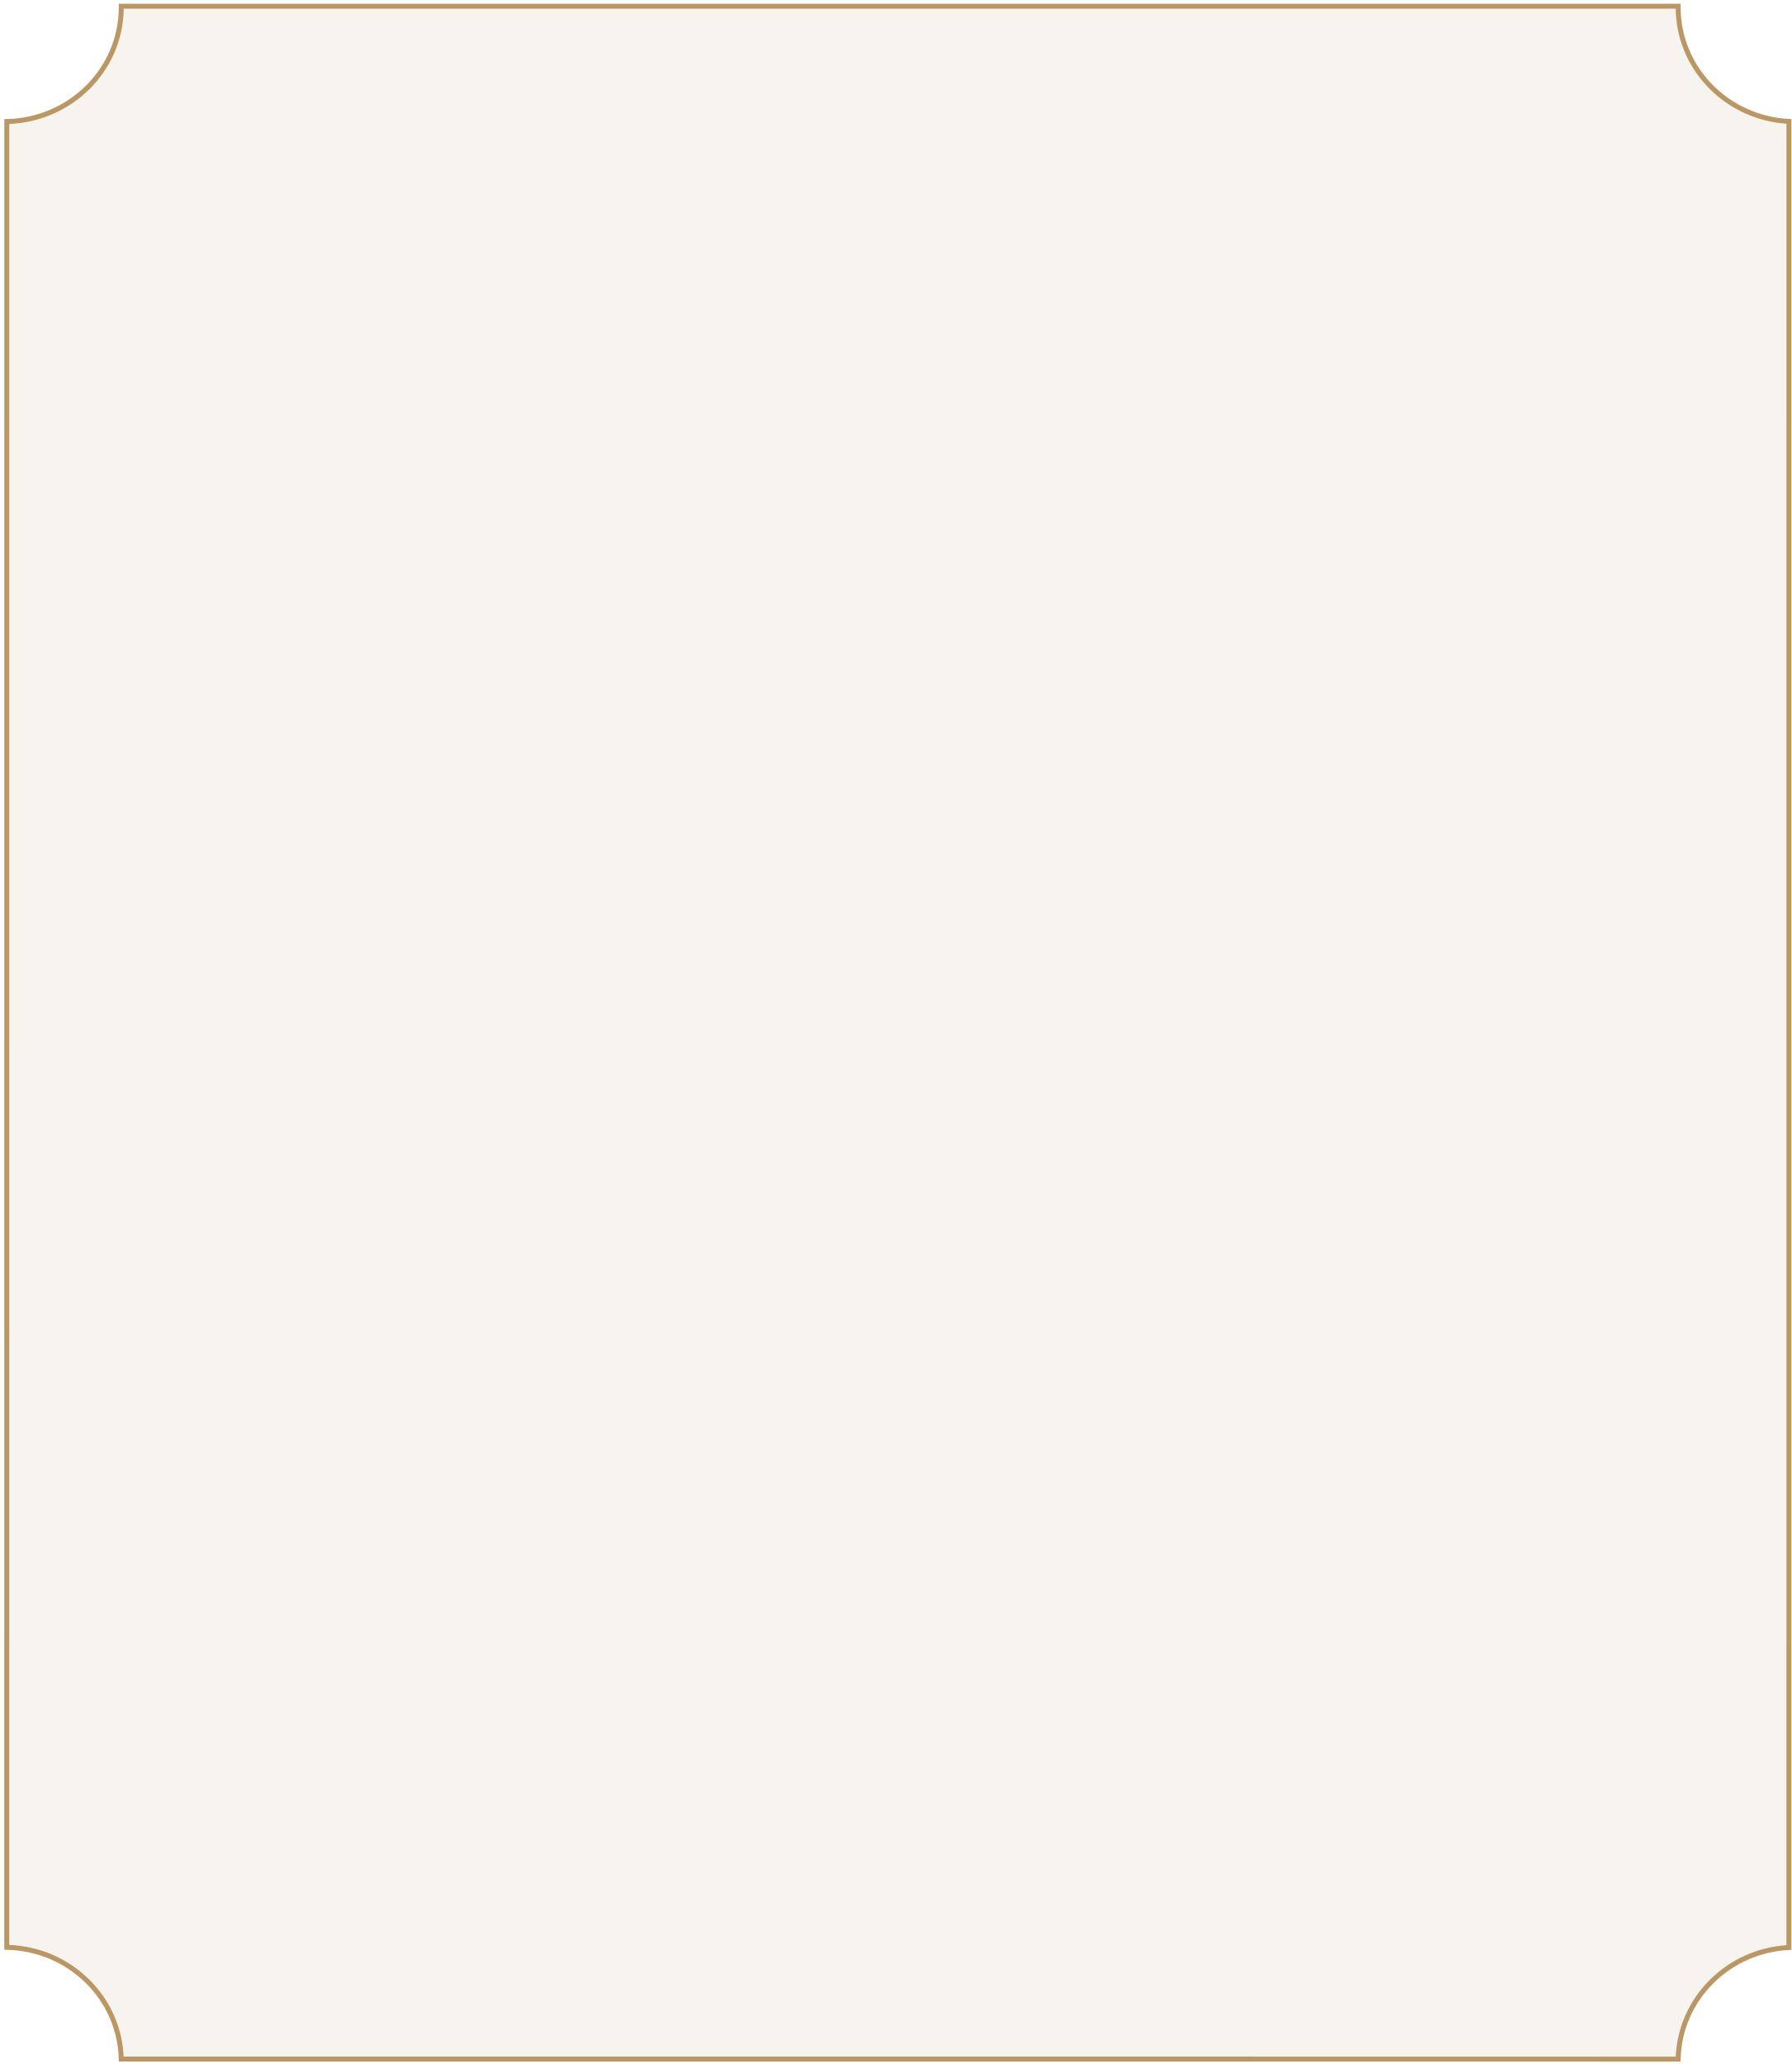
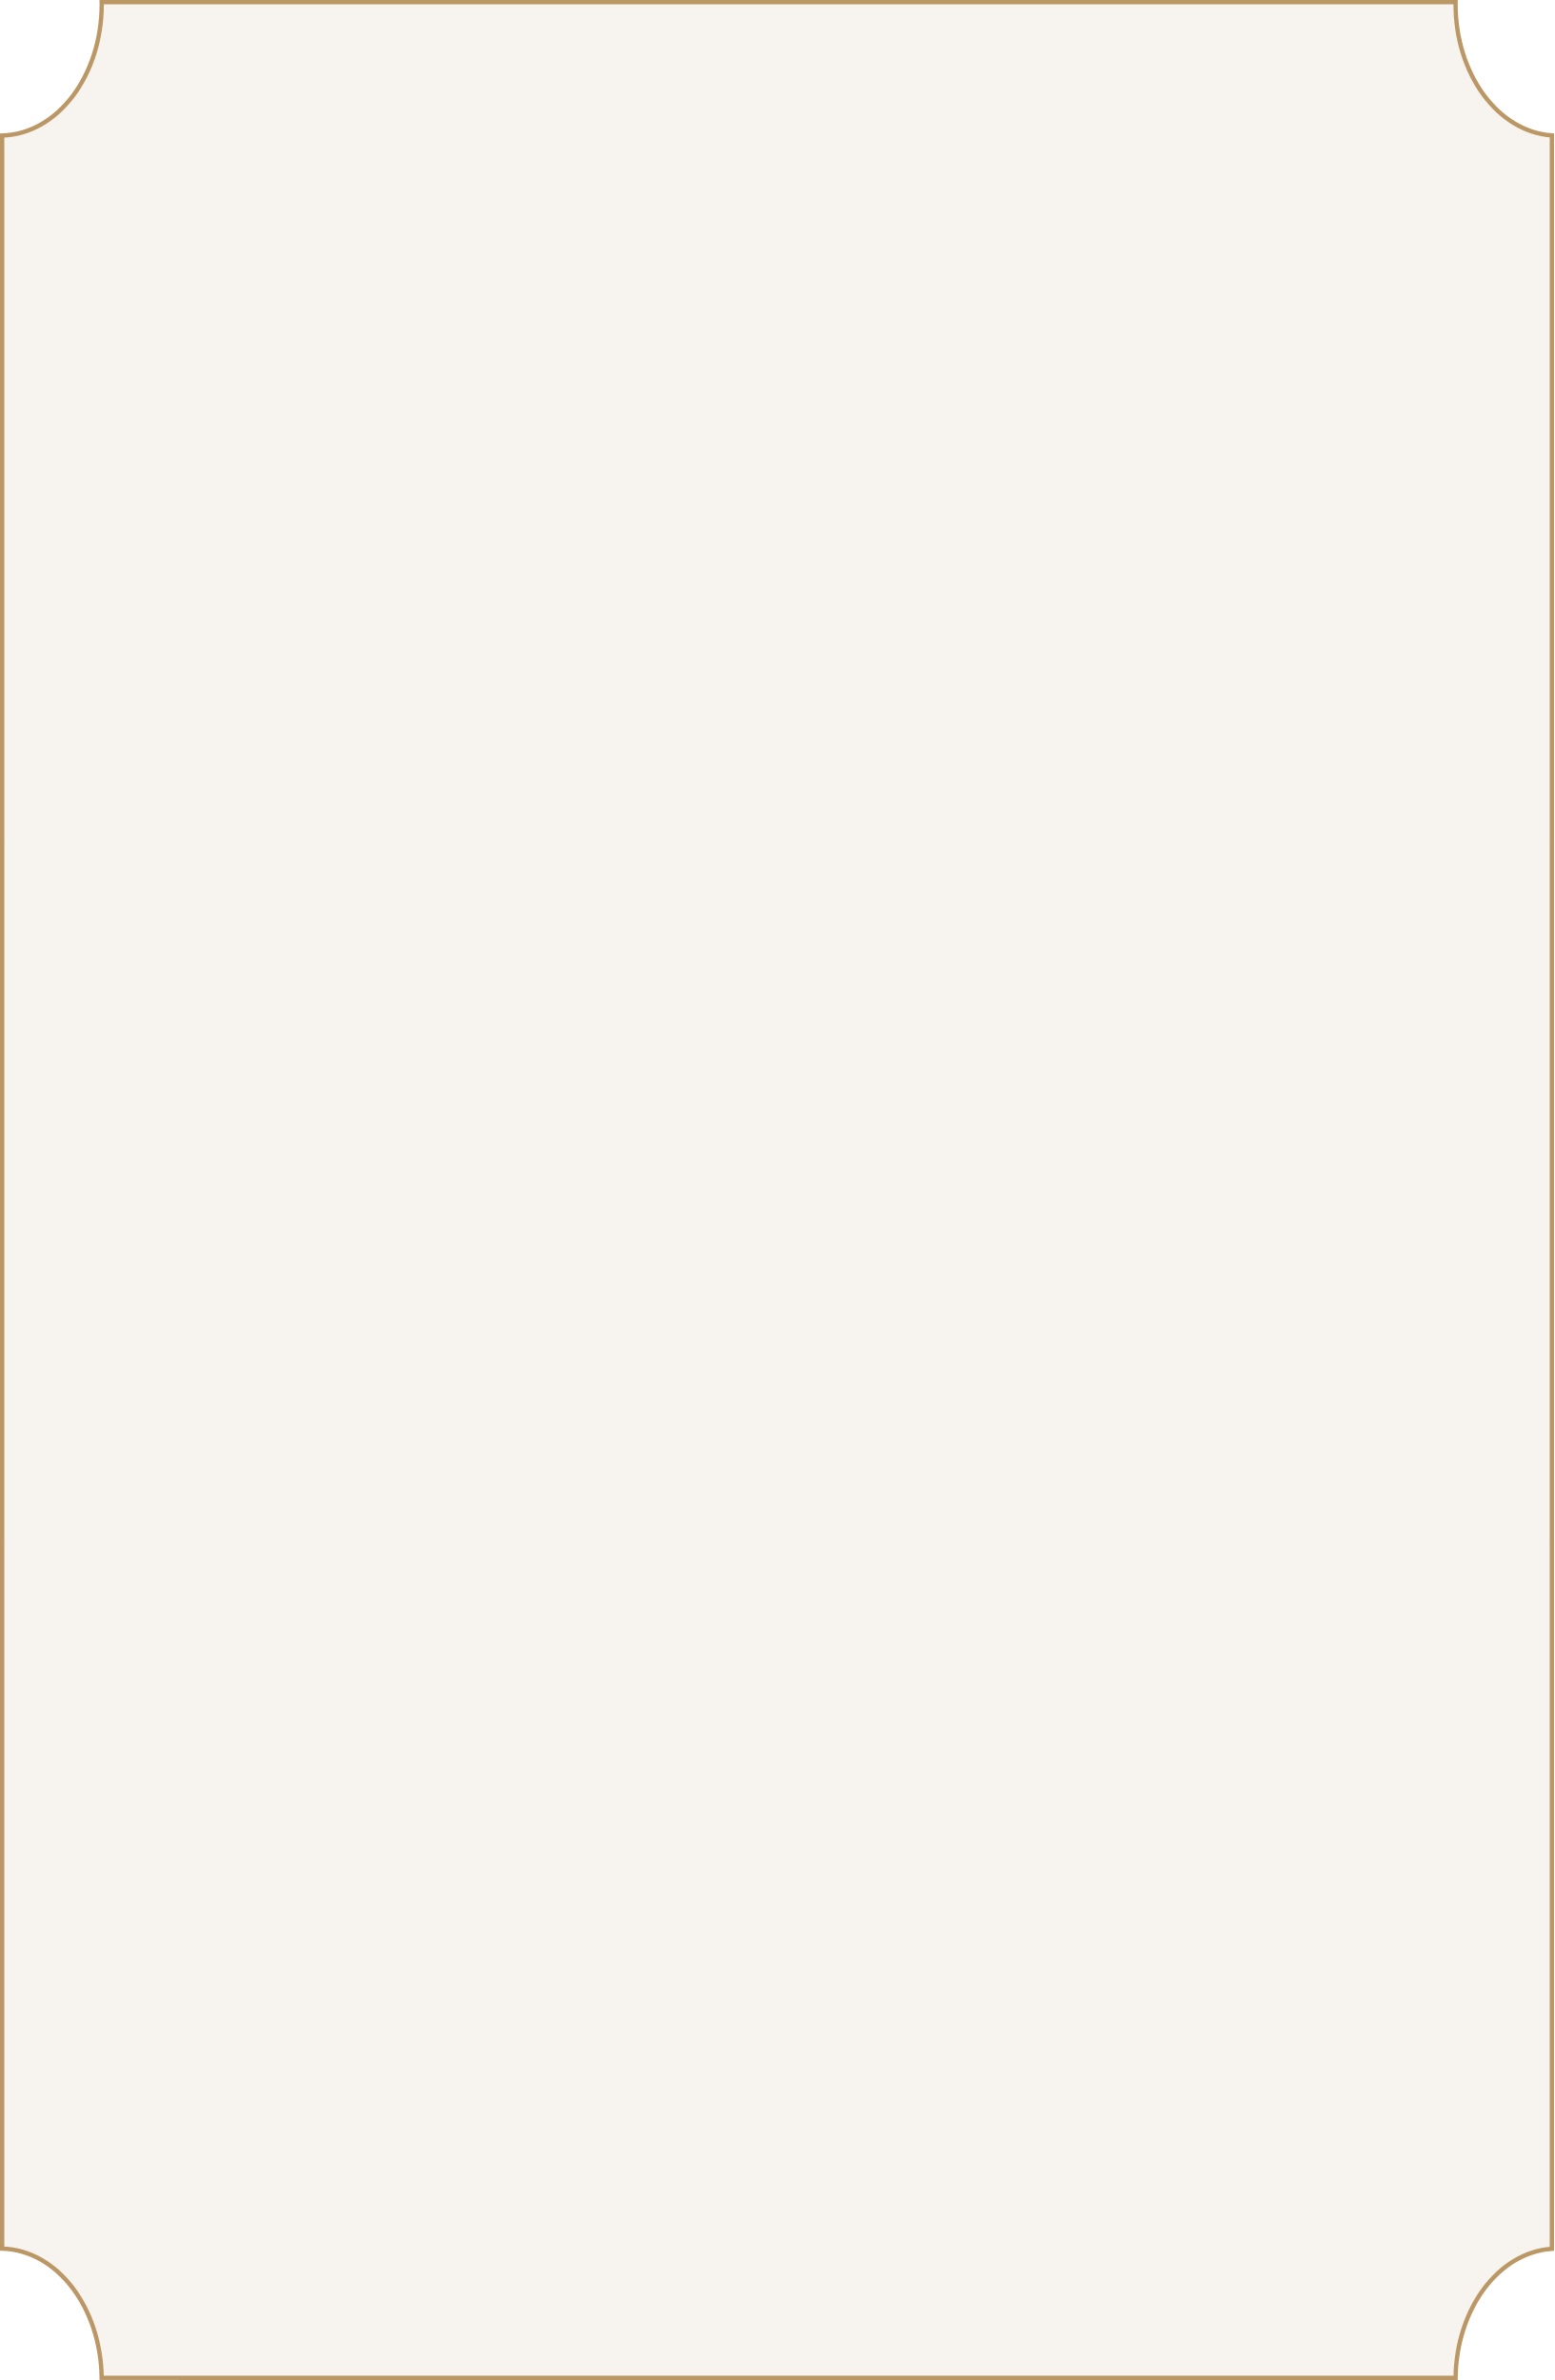
- <svg xmlns="http://www.w3.org/2000/svg" width="362" height="417" viewBox="0 0 362 417" fill="none">
-   <path d="M339.117 1.487C339.117 13.834 349.041 23.899 361.503 24.531L361.499 393.461C349.206 394.085 339.382 403.888 339.119 416.006L24.494 416C24.225 403.638 14.007 393.685 1.367 393.429L1.371 24.552C14.181 24.292 24.503 14.073 24.503 1.481C24.503 1.405 24.502 1.328 24.502 1.252L339.118 1.258C339.117 1.334 339.117 1.41 339.117 1.487Z" fill="#BA9765" fill-opacity="0.11" stroke="#BA9765" />
+ <svg xmlns="http://www.w3.org/2000/svg" width="361" height="553" viewBox="0 0 361 553" fill="none">
+   <path d="M338.128 0.507C338.126 0.663 338.123 0.82 338.123 0.977C338.123 17.178 347.93 30.619 360.499 31.461L360.496 522.515C348.056 523.347 338.323 536.521 338.123 552.499L23.617 552.492C23.414 536.199 13.294 522.812 0.5 522.472L0.503 31.488C13.428 31.145 23.627 17.488 23.627 0.969C23.627 0.812 23.623 0.656 23.621 0.5L338.128 0.507Z" fill="#BA9765" fill-opacity="0.11" stroke="#BA9765" />
</svg>
